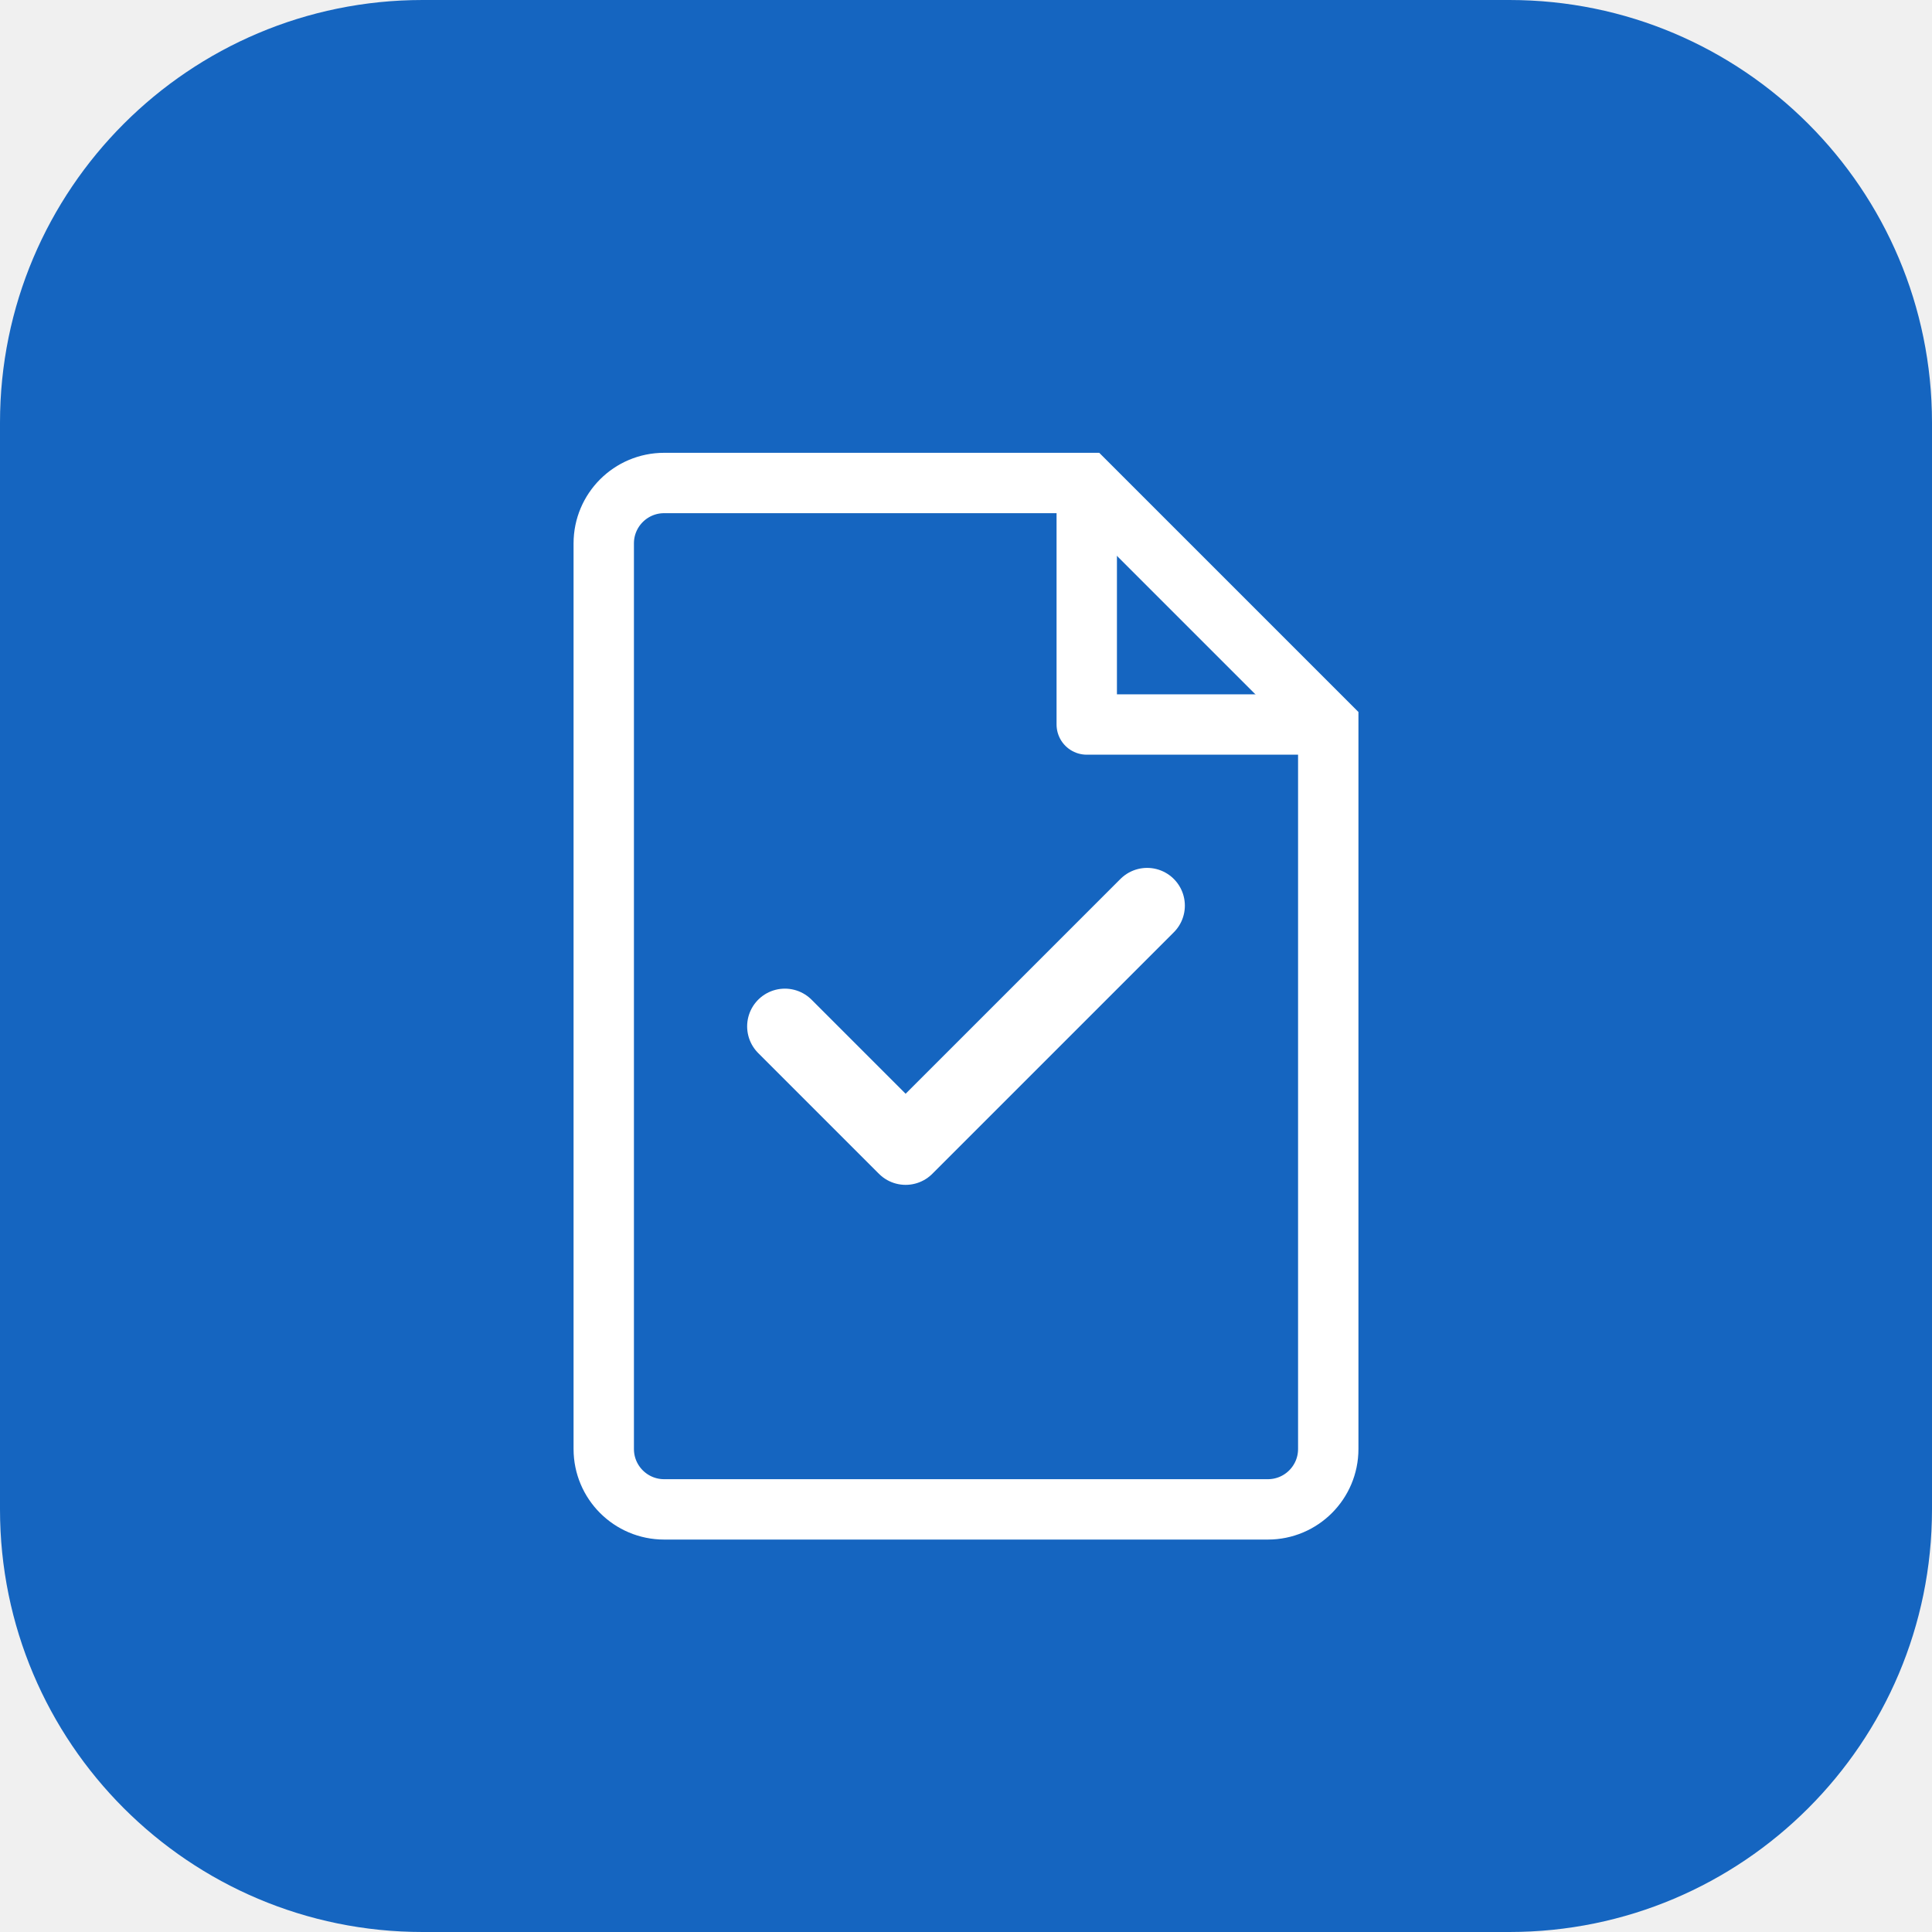
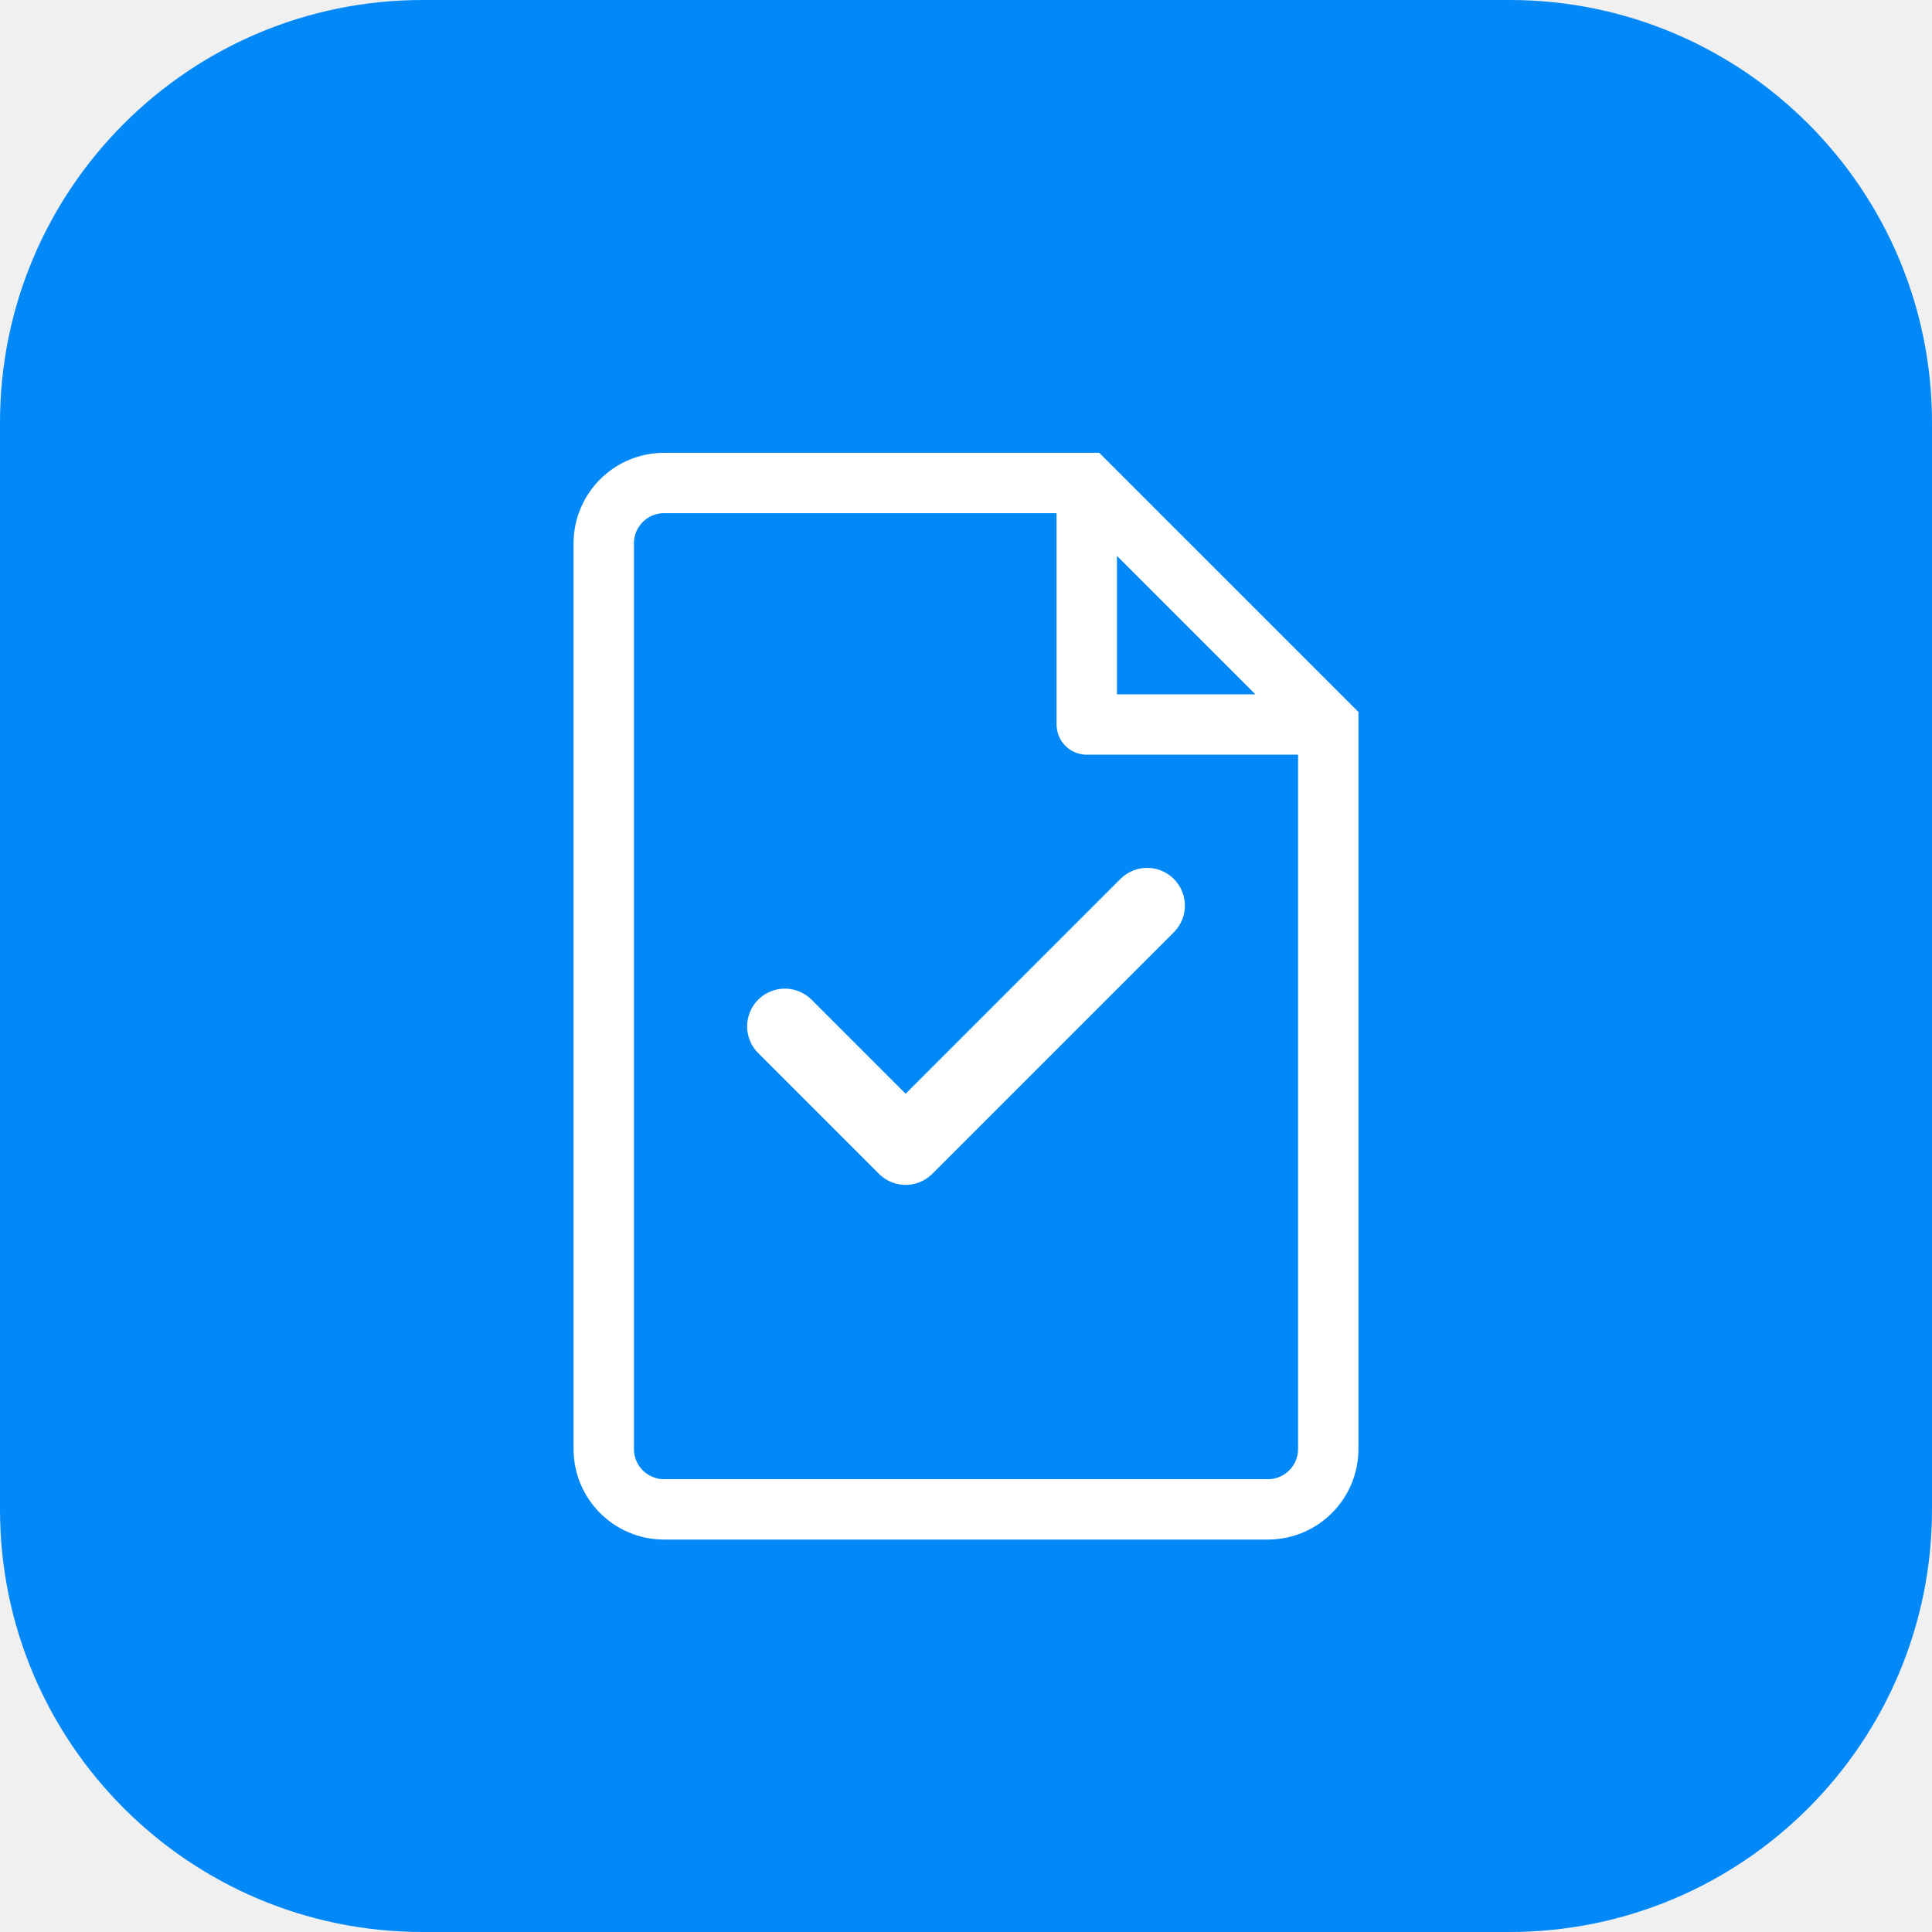
<svg xmlns="http://www.w3.org/2000/svg" width="64" height="64" viewBox="0 0 64 64">
-   <rect x="0" y="0" width="64" height="64" rx="14" fill="#1565C0" />
+   <rect x="0" y="0" width="64" height="64" rx="14" fill="#0289F7" />
  <path d="M22 16h14l8 8v24a2 2 0 0 1-2 2H22a2 2 0 0 1-2-2V18a2 2 0 0 1 2-2z" stroke="white" stroke-width="2" fill="none" />
  <path d="M36 16v8h8" stroke="white" stroke-width="2" fill="none" stroke-linejoin="round" />
  <path d="M26 34l4 4 8-8" stroke="white" stroke-width="2.5" fill="none" stroke-linecap="round" stroke-linejoin="round" />
</svg>
